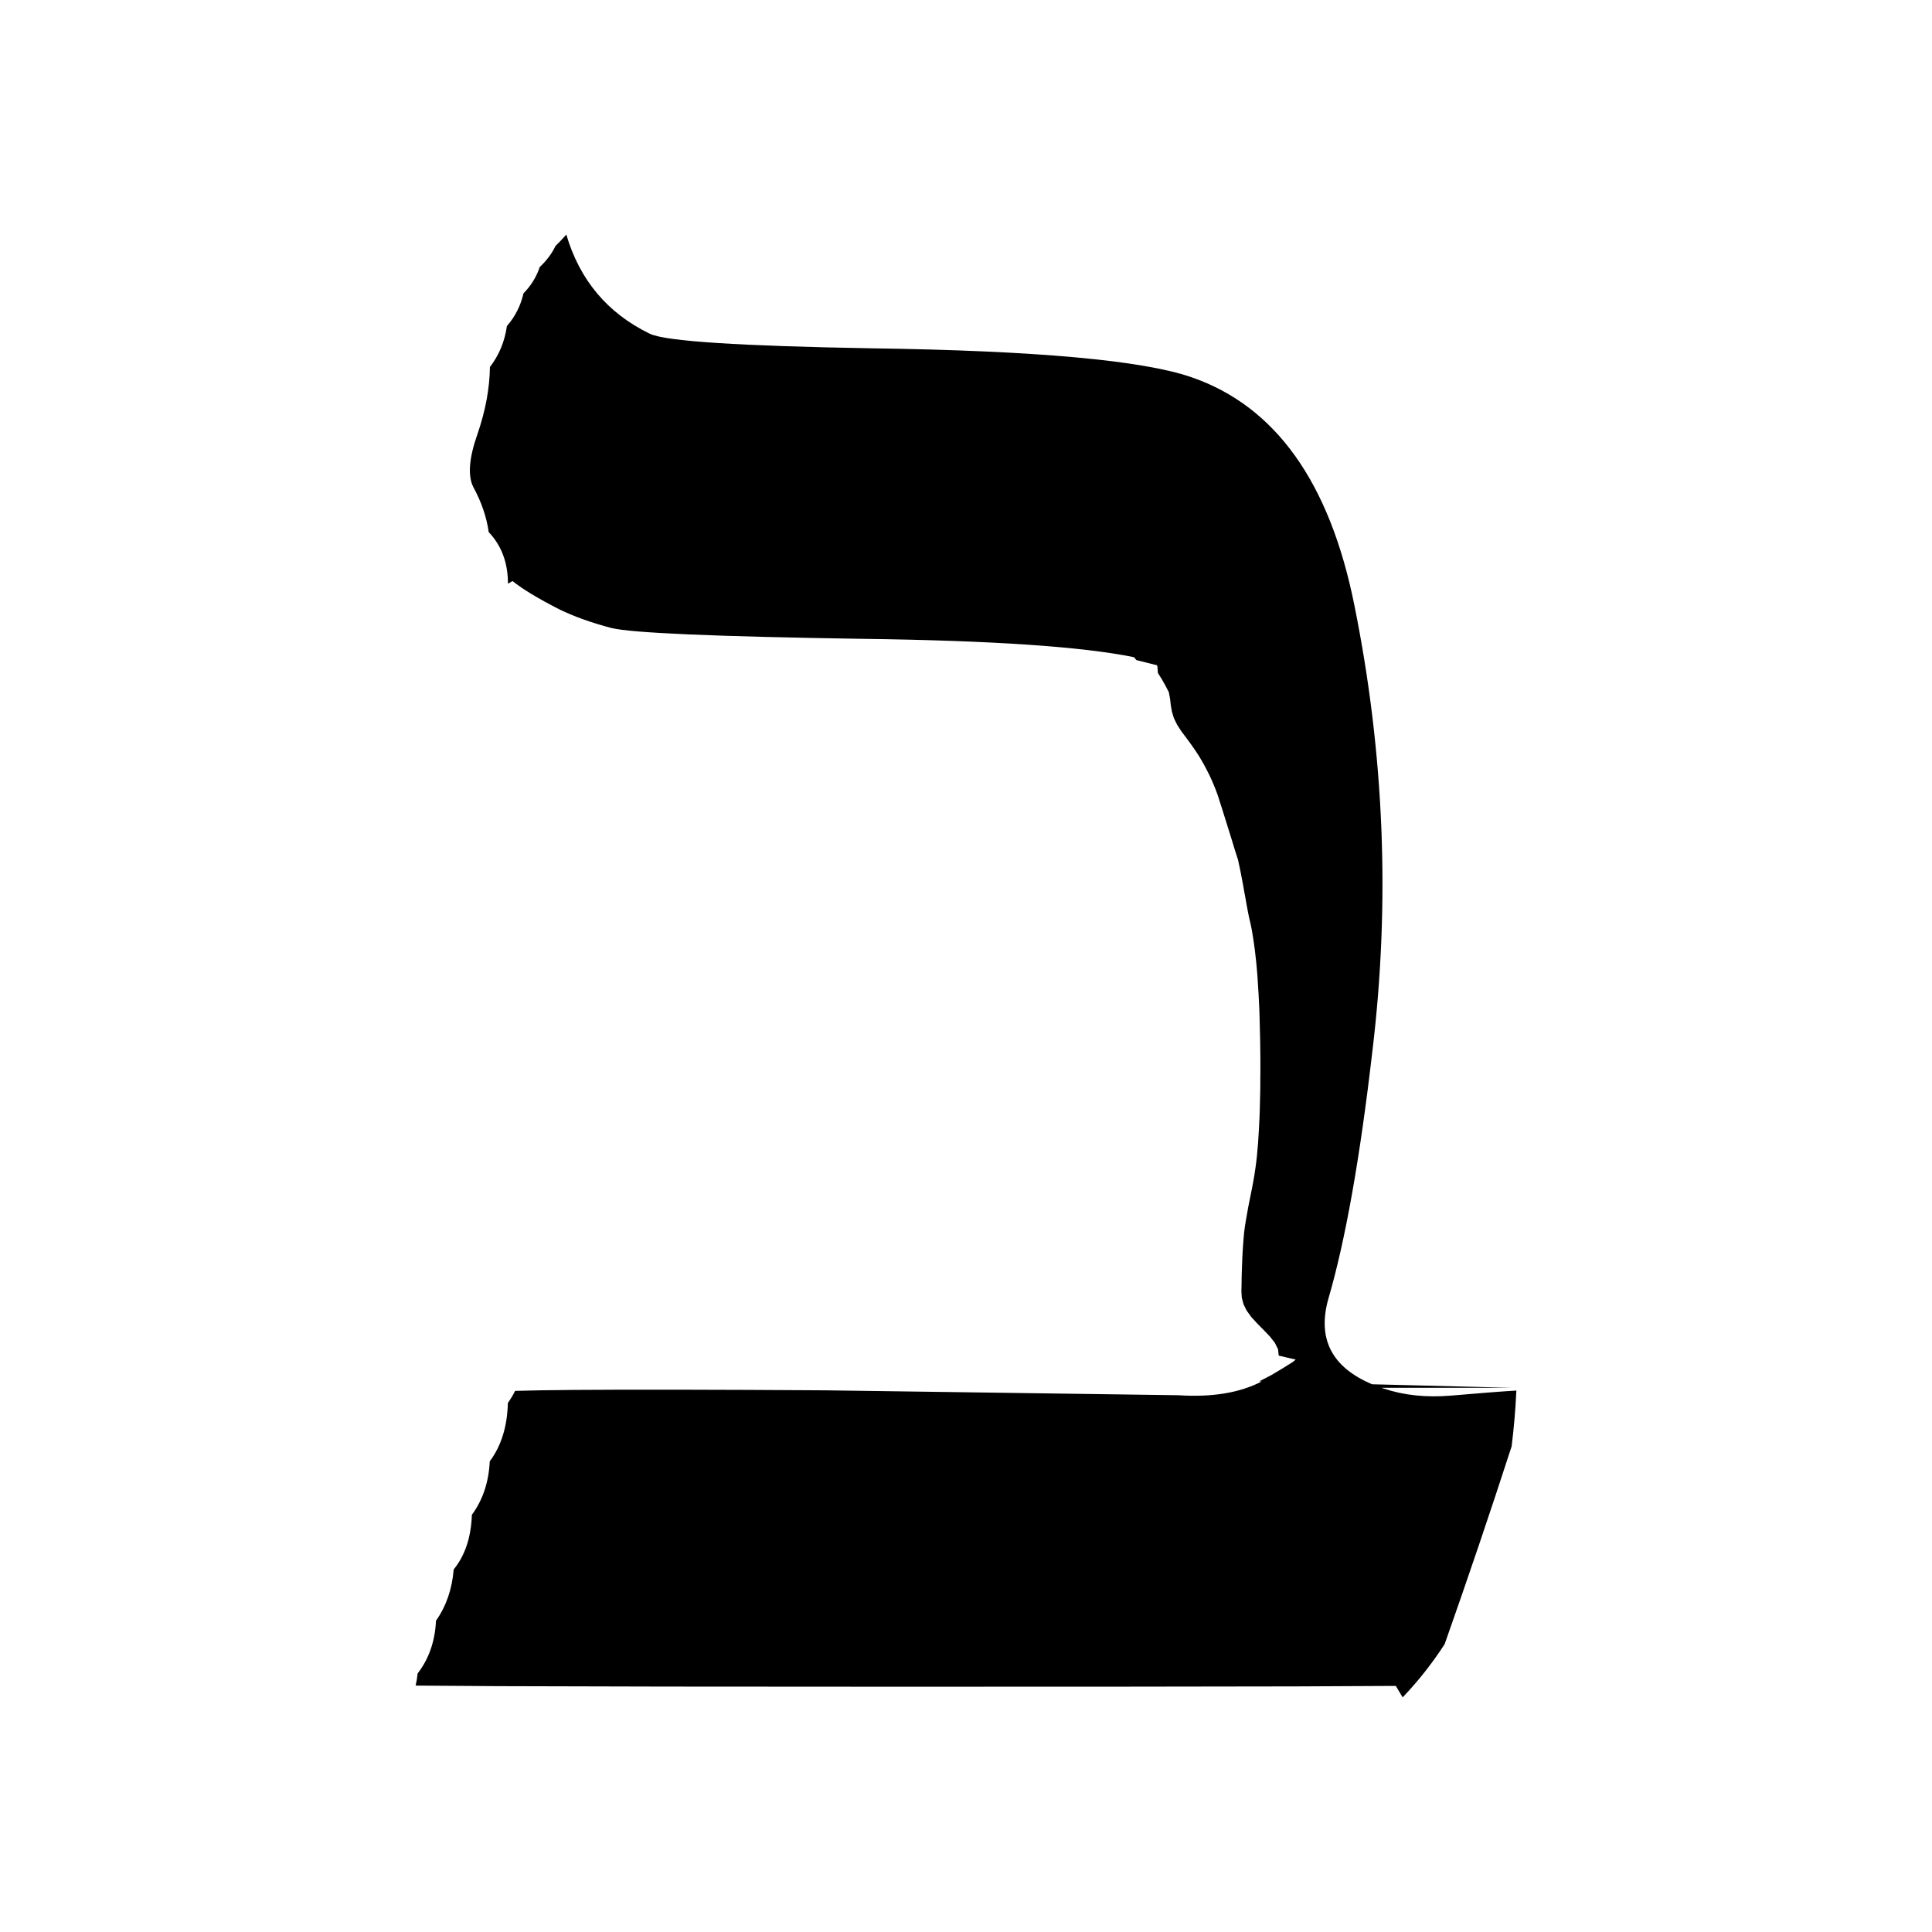
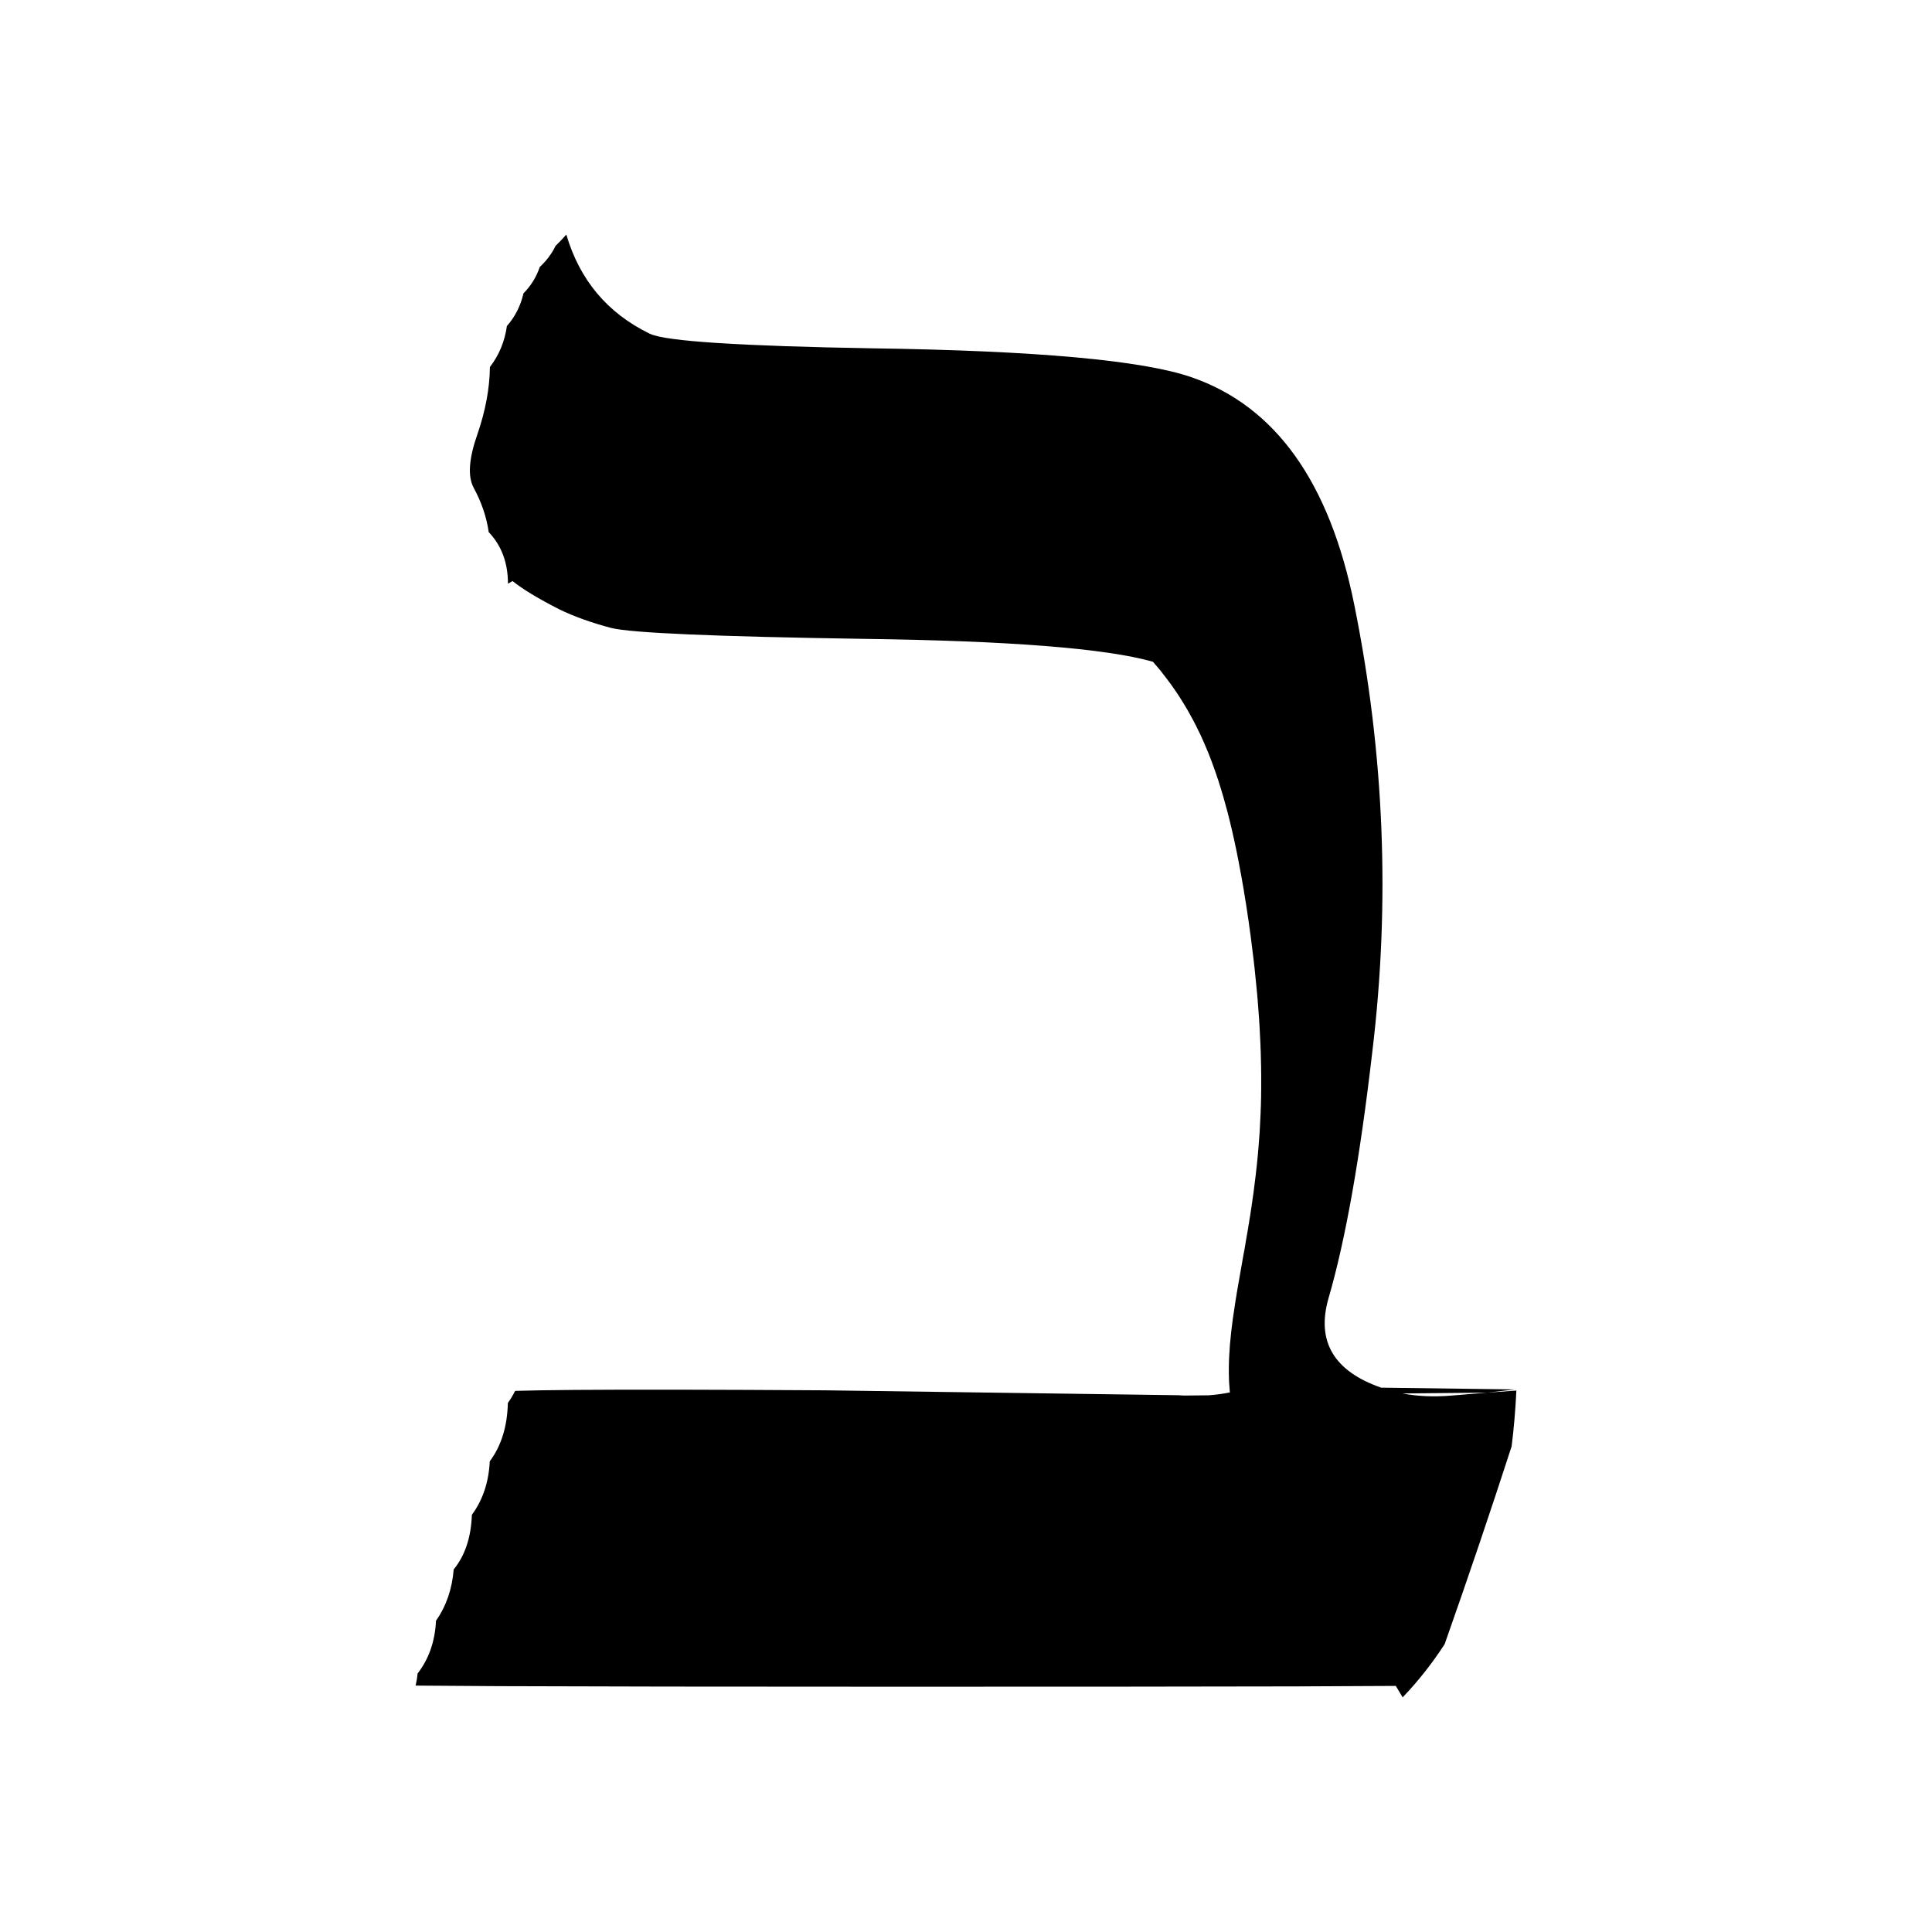
<svg xmlns="http://www.w3.org/2000/svg" width="24" height="24" viewBox="0 0 24 24">
-   <path d="M18.837 17.274 Q18.82 17.632 18.778 17.967 Q18.382 19.189 17.946 20.424 Q17.719 20.775 17.434 21.075 Q17.43 21.081 17.425 21.086 L17.339 20.943 Q16.926 20.946 16.103 20.949 Q14.456 20.953 11.168 20.953 Q7.86 20.953 6.194 20.946 Q5.559 20.943 5.163 20.939 Q5.18 20.866 5.188 20.788 Q5.398 20.517 5.416 20.133 Q5.606 19.864 5.636 19.496 Q5.847 19.238 5.862 18.817 Q6.065 18.542 6.084 18.153 Q6.298 17.867 6.309 17.428 Q6.359 17.358 6.399 17.278 Q6.657 17.27 7.136 17.266 Q8.178 17.258 10.248 17.271 L14.639 17.332 Q15.265 17.373 15.674 17.161 L15.642 17.16 L15.796 17.08 L15.93 17 L16.058 16.92 L16.092 16.892 L16.095 16.889 L15.885 16.84 L15.876 16.76 L15.836 16.68 L15.773 16.6 L15.696 16.52 L15.617 16.44 L15.544 16.36 L15.486 16.28 L15.447 16.2 L15.426 16.12 L15.421 16.04 L15.423 15.96 L15.424 15.88 L15.426 15.8 L15.429 15.72 L15.432 15.64 L15.436 15.56 L15.441 15.48 L15.447 15.4 L15.454 15.32 L15.464 15.24 L15.477 15.16 L15.491 15.08 L15.505 15 L15.521 14.92 L15.537 14.84 L15.553 14.76 L15.568 14.68 L15.582 14.6 L15.594 14.52 L15.605 14.44 L15.614 14.36 L15.621 14.28 L15.628 14.2 L15.633 14.12 L15.638 14.04 L15.642 13.96 L15.646 13.88 L15.649 13.8 L15.651 13.72 L15.653 13.64 L15.655 13.56 L15.656 13.48 V13.4 L15.657 13.32 V13.24 V13.16 L15.656 13.08 L15.655 13 L15.654 12.92 L15.652 12.84 L15.65 12.76 L15.648 12.68 L15.646 12.6 L15.643 12.52 L15.639 12.44 L15.635 12.36 L15.63 12.28 L15.625 12.2 L15.62 12.12 L15.613 12.04 L15.606 11.96 L15.597 11.88 L15.588 11.8 L15.577 11.72 L15.565 11.64 L15.552 11.56 L15.536 11.48 L15.517 11.4 L15.501 11.32 L15.486 11.24 L15.472 11.16 L15.457 11.08 L15.443 11 L15.428 10.92 L15.413 10.84 L15.396 10.76 L15.379 10.68 L15.353 10.6 L15.328 10.52 L15.304 10.44 L15.279 10.36 L15.254 10.28 L15.229 10.2 L15.204 10.12 L15.179 10.04 L15.153 9.96 L15.128 9.88 L15.098 9.8 L15.065 9.72 L15.029 9.64 L14.989 9.56 L14.946 9.48 L14.899 9.4 L14.847 9.32 L14.791 9.24 L14.732 9.16 L14.672 9.08 L14.621 9 L14.582 8.92 L14.558 8.84 L14.544 8.76 L14.535 8.68 L14.52 8.6 L14.479 8.52 L14.434 8.44 L14.384 8.36 L14.378 8.28 L14.372 8.264 L14.117 8.2 L14.087 8.164 Q13.125 7.967 10.722 7.936 Q7.967 7.894 7.594 7.801 Q7.228 7.705 6.949 7.57 Q6.553 7.368 6.367 7.218 L6.31 7.251 Q6.31 6.861 6.071 6.61 Q6.031 6.329 5.883 6.057 Q5.771 5.846 5.932 5.39 Q6.081 4.956 6.086 4.559 Q6.256 4.339 6.297 4.05 Q6.45 3.876 6.503 3.644 Q6.643 3.502 6.705 3.317 Q6.833 3.197 6.901 3.055 Q6.965 2.993 7.035 2.914 Q7.284 3.76 8.066 4.143 L8.08 4.149 Q8.381 4.285 10.839 4.327 Q13.891 4.371 14.801 4.686 Q16.364 5.225 16.824 7.516 Q17.383 10.283 17.048 13.06 Q16.818 15.05 16.503 16.128 Q16.289 16.877 17.045 17.196 L18.794 17.24 H17.162 L17.186 17.248 Q17.561 17.375 18.022 17.337 Q18.566 17.29 18.837 17.274 Z" />
+   <path d="M18.837 17.274 Q18.82 17.632 18.778 17.967 Q18.382 19.189 17.946 20.424 Q17.719 20.775 17.434 21.075 Q17.43 21.081 17.425 21.086 L17.339 20.943 Q16.926 20.946 16.103 20.949 Q14.456 20.953 11.168 20.953 Q7.86 20.953 6.194 20.946 Q5.559 20.943 5.163 20.939 Q5.18 20.866 5.188 20.788 Q5.398 20.517 5.416 20.133 Q5.606 19.864 5.636 19.496 Q5.847 19.238 5.862 18.817 Q6.065 18.542 6.084 18.153 Q6.298 17.867 6.309 17.428 Q6.359 17.358 6.399 17.278 Q6.657 17.27 7.136 17.266 Q8.178 17.258 10.248 17.271 L14.639 17.332 L14.704 17.336 L15.013 17.333 Q15.152 17.323 15.278 17.297 L15.275 17.26 L15.272 17.22 L15.269 17.18 L15.267 17.14 L15.266 17.1 L15.265 17.06 V17.02 V16.98 L15.266 16.94 L15.267 16.9 L15.269 16.86 L15.271 16.82 L15.274 16.78 L15.276 16.74 L15.279 16.7 L15.283 16.66 L15.287 16.62 L15.291 16.58 L15.295 16.54 L15.3 16.5 L15.305 16.46 L15.31 16.42 L15.315 16.38 L15.321 16.34 L15.327 16.3 L15.333 16.26 L15.339 16.22 L15.345 16.18 L15.351 16.14 L15.358 16.1 L15.364 16.06 L15.371 16.02 L15.378 15.98 L15.385 15.94 L15.392 15.9 L15.399 15.86 L15.406 15.82 L15.413 15.78 L15.42 15.74 L15.427 15.7 L15.434 15.66 L15.441 15.62 L15.448 15.58 L15.456 15.54 L15.463 15.5 L15.47 15.46 L15.476 15.42 L15.483 15.38 L15.49 15.34 L15.497 15.3 L15.504 15.26 L15.51 15.22 L15.517 15.18 L15.523 15.14 L15.53 15.1 L15.536 15.06 L15.542 15.02 L15.548 14.98 L15.554 14.94 L15.559 14.9 L15.565 14.86 L15.571 14.82 L15.576 14.78 L15.581 14.74 L15.586 14.7 L15.591 14.66 L15.596 14.62 L15.601 14.58 L15.605 14.54 L15.61 14.5 L15.614 14.46 L15.618 14.42 L15.622 14.38 L15.626 14.34 L15.629 14.3 L15.633 14.26 L15.636 14.22 L15.639 14.18 L15.642 14.14 L15.645 14.1 L15.648 14.06 L15.65 14.02 L15.652 13.98 L15.654 13.94 L15.656 13.9 L15.658 13.86 L15.66 13.82 L15.661 13.78 L15.663 13.74 L15.664 13.7 L15.665 13.66 L15.666 13.62 V13.58 L15.667 13.54 V13.5 V13.46 V13.42 V13.38 V13.34 L15.666 13.3 V13.26 L15.665 13.22 L15.664 13.18 L15.663 13.14 L15.662 13.1 L15.661 13.06 L15.659 13.02 L15.658 12.98 L15.656 12.94 L15.654 12.9 L15.652 12.86 L15.65 12.82 L15.648 12.78 L15.646 12.74 L15.643 12.7 L15.641 12.66 L15.638 12.62 L15.635 12.58 L15.632 12.54 L15.629 12.5 L15.626 12.46 L15.623 12.42 L15.619 12.38 L15.616 12.34 L15.612 12.3 L15.608 12.26 L15.604 12.22 L15.6 12.18 L15.596 12.14 L15.592 12.1 L15.588 12.06 L15.584 12.02 L15.579 11.98 L15.575 11.94 L15.57 11.9 L15.565 11.86 L15.56 11.82 L15.555 11.78 L15.55 11.74 L15.545 11.7 L15.54 11.66 L15.535 11.62 L15.529 11.58 L15.524 11.54 L15.518 11.5 L15.513 11.46 L15.507 11.42 L15.501 11.38 L15.495 11.34 L15.489 11.3 L15.483 11.26 L15.477 11.22 L15.47 11.18 L15.464 11.14 L15.457 11.1 L15.451 11.06 L15.444 11.02 L15.437 10.98 L15.43 10.94 L15.423 10.9 L15.416 10.86 L15.408 10.82 L15.401 10.78 L15.393 10.74 L15.386 10.7 L15.378 10.66 L15.37 10.62 L15.362 10.58 L15.354 10.54 L15.345 10.5 L15.337 10.46 L15.328 10.42 L15.319 10.38 L15.31 10.34 L15.301 10.3 L15.291 10.26 L15.282 10.22 L15.272 10.18 L15.262 10.14 L15.252 10.1 L15.241 10.06 L15.23 10.02 L15.219 9.98 L15.208 9.94 L15.197 9.9 L15.185 9.86 L15.173 9.82 L15.161 9.78 L15.148 9.74 L15.136 9.7 L15.122 9.66 L15.109 9.62 L15.095 9.58 L15.081 9.54 L15.066 9.5 L15.052 9.46 L15.036 9.42 L15.021 9.38 L15.005 9.34 L14.988 9.3 L14.971 9.26 L14.954 9.22 L14.936 9.18 L14.918 9.14 L14.899 9.1 L14.879 9.06 L14.86 9.02 L14.839 8.98 L14.818 8.94 L14.796 8.9 L14.774 8.86 L14.752 8.82 L14.728 8.78 L14.704 8.74 L14.679 8.7 L14.654 8.66 L14.628 8.62 L14.601 8.58 L14.573 8.54 L14.545 8.5 L14.515 8.46 L14.485 8.42 L14.454 8.38 L14.423 8.34 L14.39 8.3 L14.356 8.26 L14.323 8.221 Q13.453 7.972 10.722 7.936 Q7.967 7.894 7.594 7.801 Q7.228 7.705 6.949 7.57 Q6.553 7.368 6.367 7.218 L6.31 7.251 Q6.31 6.861 6.071 6.61 Q6.031 6.329 5.883 6.057 Q5.771 5.846 5.932 5.39 Q6.081 4.956 6.086 4.559 Q6.256 4.339 6.297 4.05 Q6.45 3.876 6.503 3.644 Q6.643 3.502 6.705 3.317 Q6.833 3.197 6.901 3.055 Q6.965 2.993 7.035 2.914 Q7.284 3.76 8.066 4.143 L8.08 4.149 Q8.381 4.285 10.839 4.327 Q13.891 4.371 14.801 4.686 Q16.364 5.225 16.824 7.516 Q17.383 10.283 17.048 13.06 Q16.818 15.05 16.503 16.128 Q16.274 16.93 17.157 17.238 L18.817 17.26 L18.476 17.3 Q18.695 17.283 18.837 17.274 Z        M17.421 17.31 Q17.701 17.363 18.022 17.337 Q18.276 17.315 18.471 17.3 Z" />
</svg>
